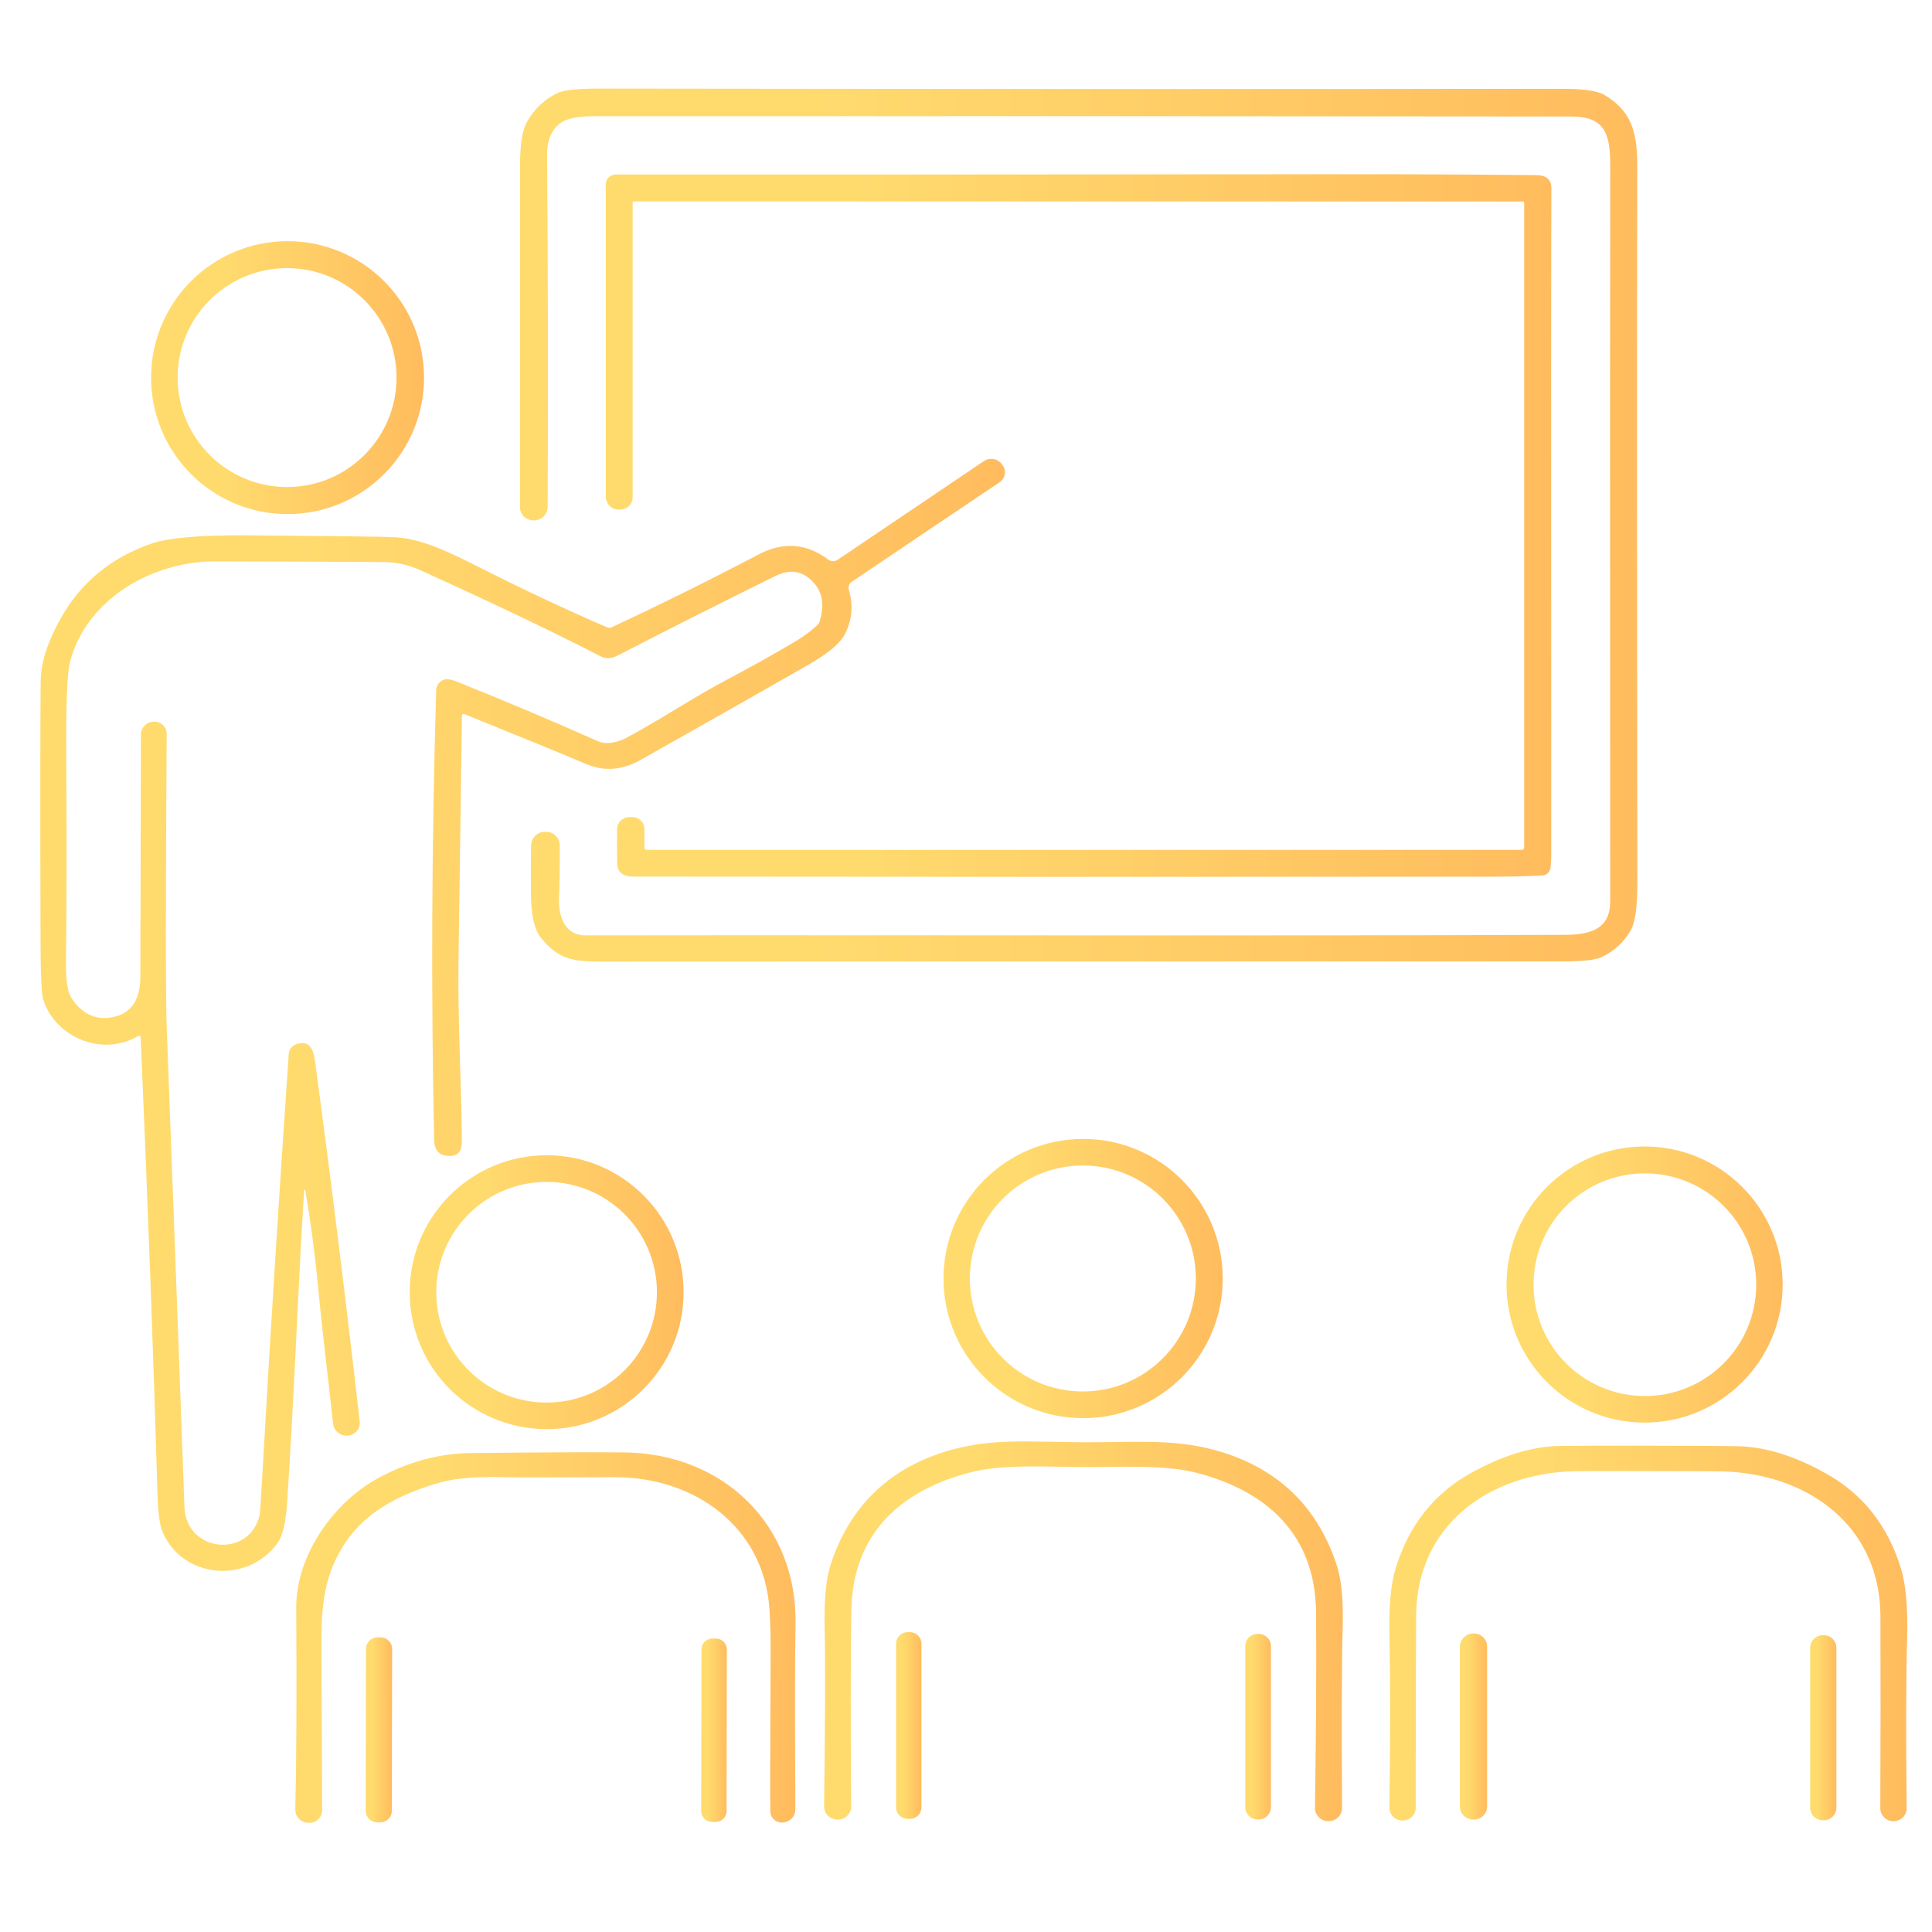
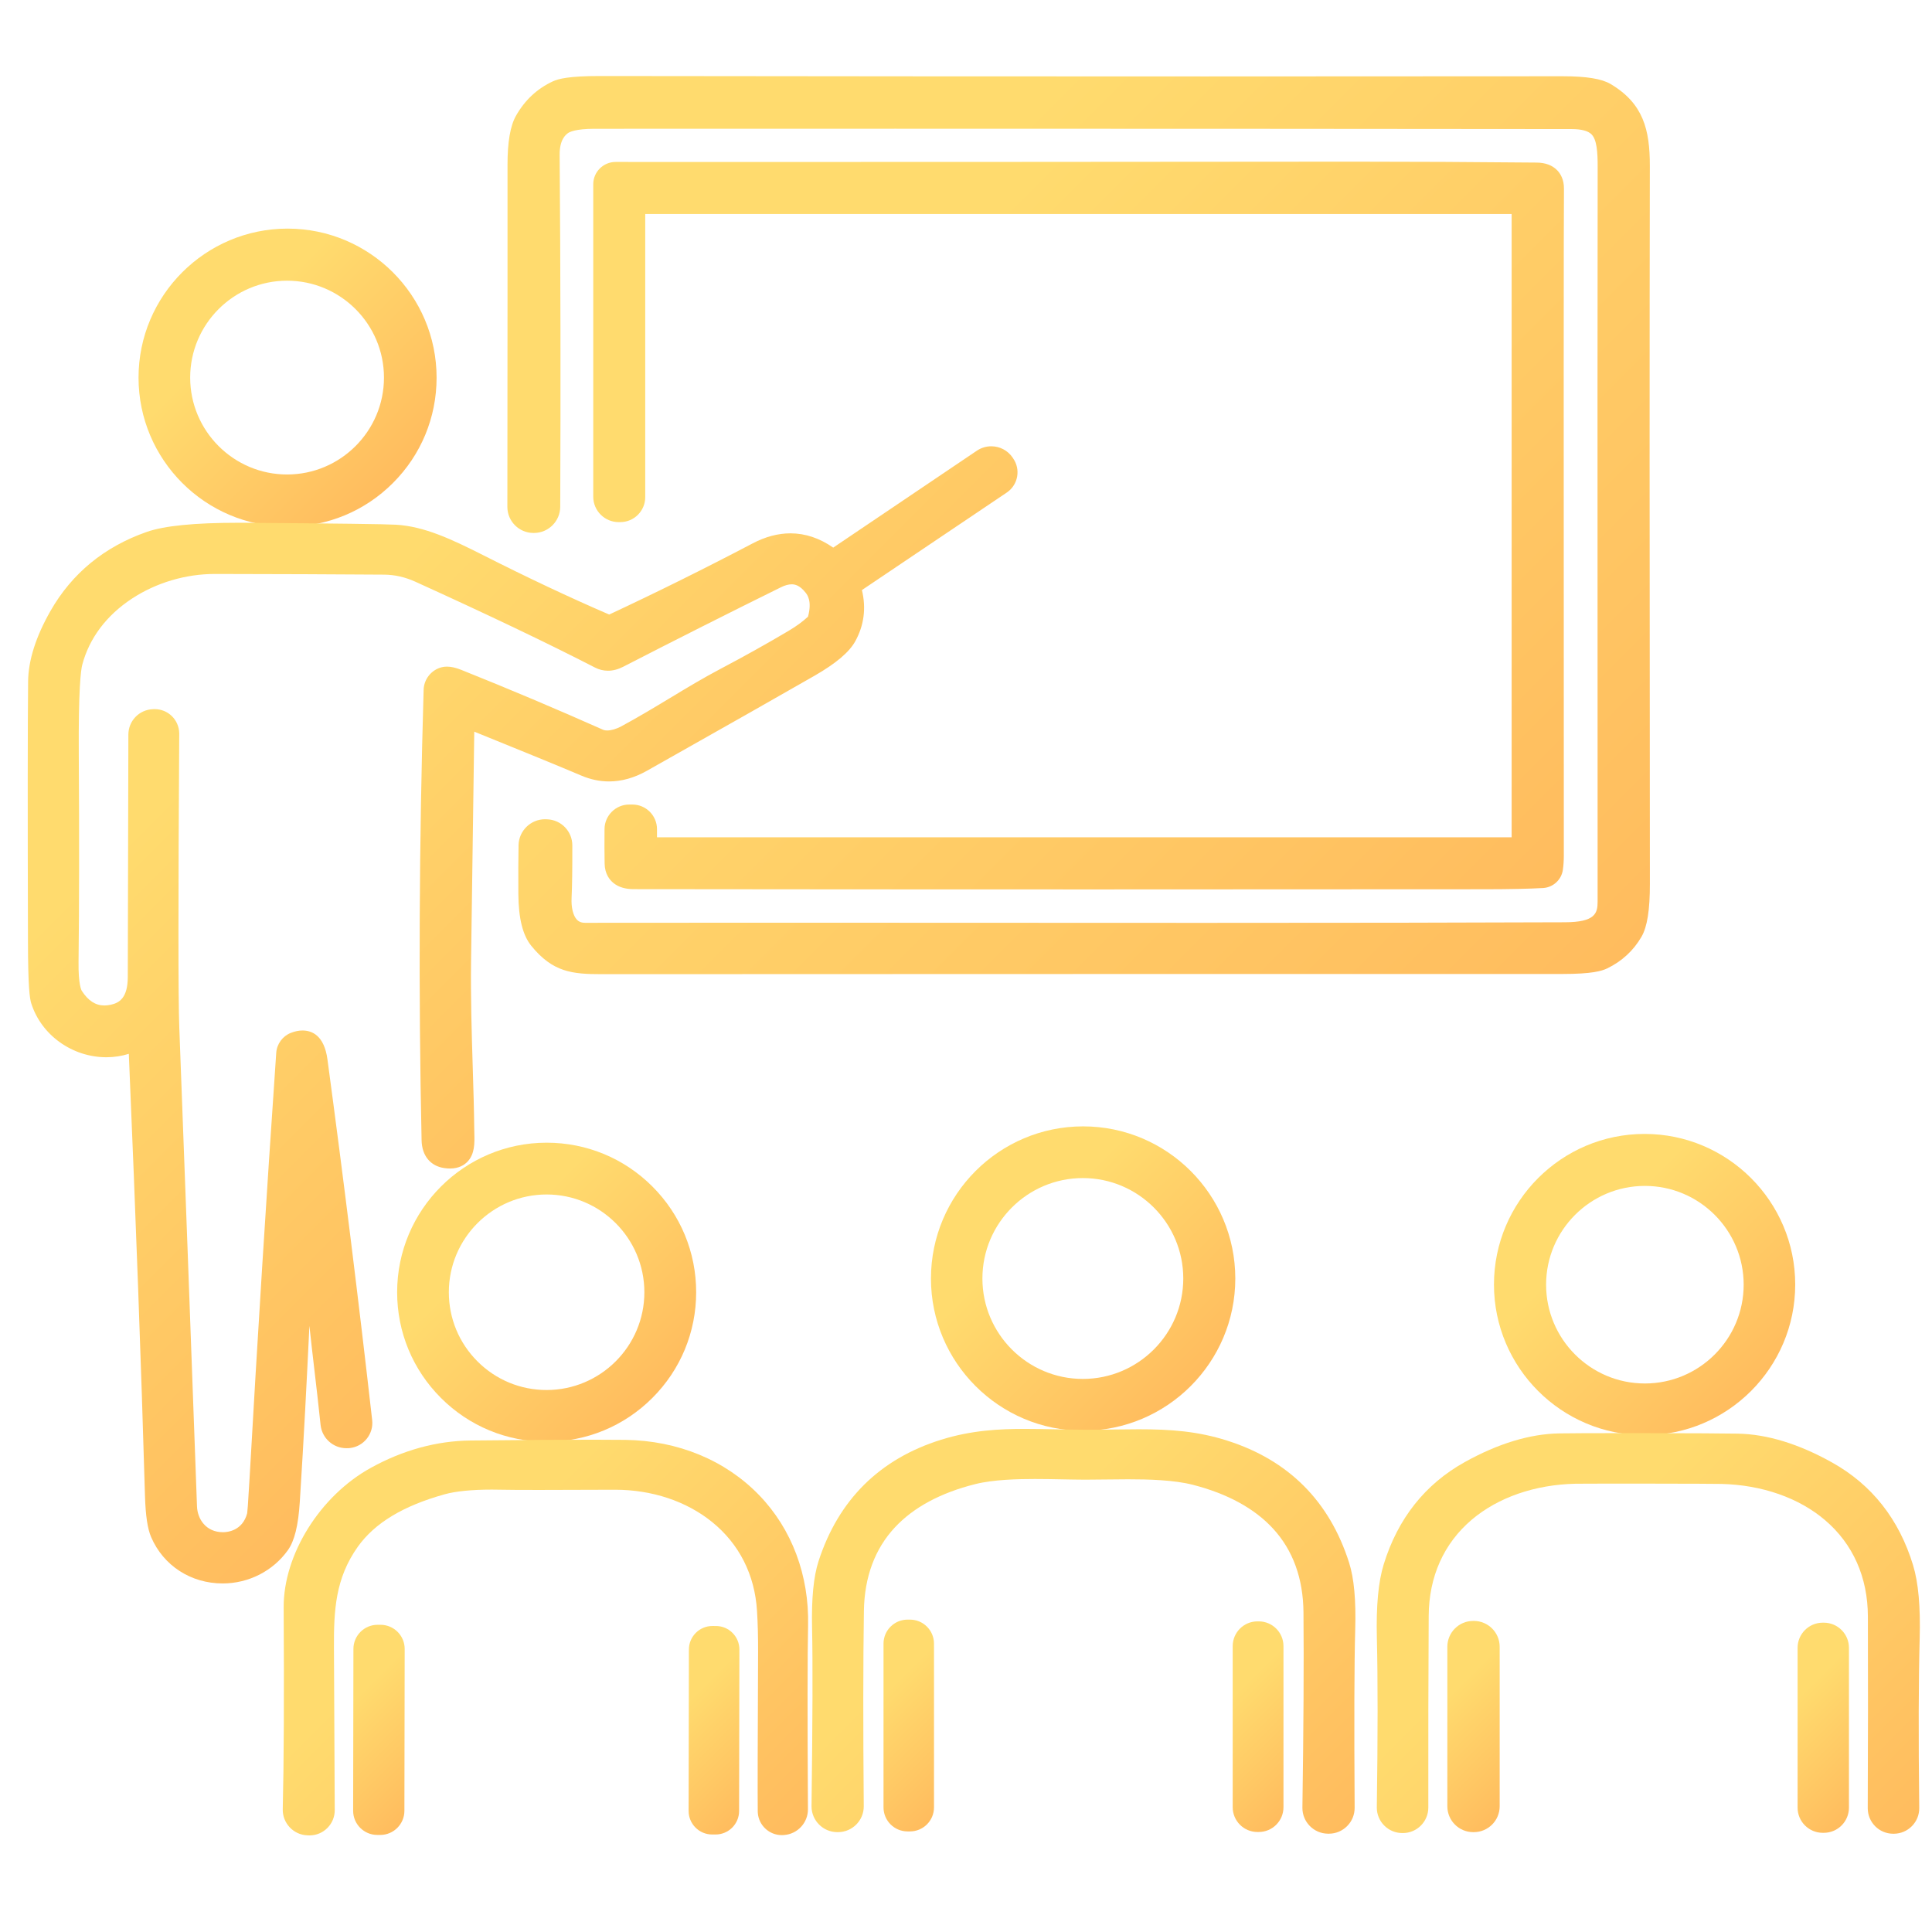
<svg xmlns="http://www.w3.org/2000/svg" xmlns:xlink="http://www.w3.org/1999/xlink" id="svg17" version="1.1" viewBox="0 0 2000 2000">
  <defs>
    <style>
      .st0 {
-         fill: url(#orange_linear);
+         fill: url(#orange-crayola9);
      }

      .st1 {
-         fill: url(#orange_linear10);
+         fill: url(#orange-crayola6);
      }

      .st2 {
-         fill: url(#orange_linear11);
+         fill: url(#orange-crayola5);
      }

      .st3 {
-         fill: url(#orange_linear12);
+         fill: url(#orange-crayola3);
      }

      .st4 {
-         fill: url(#orange_linear13);
+         fill: url(#orange-crayola4);
      }

      .st5 {
-         fill: url(#orange_linear14);
+         fill: url(#orange-crayola7);
      }

      .st6 {
-         fill: url(#orange_linear15);
+         fill: url(#orange-crayola8);
      }

      .st7 {
-         fill: url(#orange_linear4);
+         fill: url(#orange-crayola1);
      }

      .st8 {
-         fill: url(#orange_linear5);
+         fill: url(#orange-crayola2);
      }

      .st9 {
-         fill: url(#orange_linear8);
+         fill: url(#orange-crayola);
      }

      .st10 {
-         fill: url(#orange_linear7);
+         fill: url(#orange-crayola16);
      }

      .st11 {
-         fill: url(#orange_linear9);
+         fill: url(#orange-crayola11);
      }

      .st12 {
-         fill: url(#orange_linear6);
+         fill: url(#orange-crayola10);
      }

      .st13 {
-         fill: url(#orange_linear3);
+         fill: url(#orange-crayola13);
      }

      .st14 {
-         fill: url(#orange_linear2);
+         fill: url(#orange-crayola12);
      }

      .st15 {
-         fill: url(#orange_linear1);
+         fill: url(#orange-crayola15);
+       }
+ 
+       .st16 {
+         fill: url(#orange-crayola14);
      }
    </style>
-     <linearGradient id="orange_linear" data-name="orange linear" x1="538.228" y1="543.574" x2="1694.958" y2="543.574" gradientUnits="userSpaceOnUse">
-       <stop offset=".259" stop-color="#ffdb6e" />
+     <linearGradient id="orange-crayola" x1="613.303" y1="1964.016" x2="1625.124" y2="952.195" gradientTransform="translate(0 2000) scale(1 -1)" gradientUnits="userSpaceOnUse">
+       <stop offset=".26" stop-color="#ffdb6e" />
      <stop offset="1" stop-color="#ffbc5e" />
    </linearGradient>
-     <linearGradient id="orange_linear1" data-name="orange linear" x1="627.13" y1="544.038" x2="1606.008" y2="544.038" xlink:href="#orange_linear" />
-     <linearGradient id="orange_linear2" data-name="orange linear" x1="156.41" y1="390.927" x2="438.957" y2="390.927" xlink:href="#orange_linear" />
-     <linearGradient id="orange_linear3" data-name="orange linear" x1="41.707" y1="1050.581" x2="1040.341" y2="1050.581" xlink:href="#orange_linear" />
-     <linearGradient id="orange_linear4" data-name="orange linear" x1="976.723" y1="1323.545" x2="1265.778" y2="1323.545" xlink:href="#orange_linear" />
-     <linearGradient id="orange_linear5" data-name="orange linear" x1="1559.552" y1="1329.76" x2="1845.397" y2="1329.76" xlink:href="#orange_linear" />
-     <linearGradient id="orange_linear6" data-name="orange linear" x1="424.119" y1="1337.684" x2="707.664" y2="1337.684" xlink:href="#orange_linear" />
-     <linearGradient id="orange_linear7" data-name="orange linear" x1="853.093" y1="1688.705" x2="1390.106" y2="1688.705" xlink:href="#orange_linear" />
-     <linearGradient id="orange_linear8" data-name="orange linear" x1="1438.174" y1="1690.922" x2="1974.434" y2="1690.922" xlink:href="#orange_linear" />
-     <linearGradient id="orange_linear9" data-name="orange linear" x1="305.696" y1="1695.185" x2="823.579" y2="1695.185" xlink:href="#orange_linear" />
-     <linearGradient id="orange_linear10" data-name="orange linear" x1="927.613" y1="1786.249" x2="953.873" y2="1786.249" xlink:href="#orange_linear" />
-     <linearGradient id="orange_linear11" data-name="orange linear" x1="1289.085" y1="1787.452" x2="1315.646" y2="1787.452" xlink:href="#orange_linear" />
-     <linearGradient id="orange_linear12" data-name="orange linear" x1="1511.29" y1="1787.302" x2="1539.454" y2="1787.302" xlink:href="#orange_linear" />
-     <linearGradient id="orange_linear13" data-name="orange linear" x1="1873.865" y1="1788.554" x2="1901.027" y2="1788.554" xlink:href="#orange_linear" />
-     <linearGradient id="orange_linear14" data-name="orange linear" x1="378.572" y1="1790.75" x2="405.926" y2="1790.75" gradientTransform="translate(2182.312 1395.376) rotate(89.9)" xlink:href="#orange_linear" />
-     <linearGradient id="orange_linear15" data-name="orange linear" x1="725.856" y1="1791.142" x2="752.407" y2="1791.142" gradientTransform="translate(2528.981 1048.885) rotate(89.9)" xlink:href="#orange_linear" />
+     <linearGradient id="orange-crayola1" data-name="orange-crayola" x1="686.793" y1="1891.468" x2="1551.385" y2="1026.875" xlink:href="#orange-crayola" />
+     <linearGradient id="orange-crayola2" data-name="orange-crayola" x1="188.649" y1="1718.108" x2="406.77" y2="1499.987" xlink:href="#orange-crayola" />
+     <linearGradient id="orange-crayola3" data-name="orange-crayola" x1="120.849" y1="1445.372" x2="735.268" y2="830.953" xlink:href="#orange-crayola" />
+     <linearGradient id="orange-crayola4" data-name="orange-crayola" x1="1009.914" y1="787.792" x2="1232.587" y2="565.119" xlink:href="#orange-crayola" />
+     <linearGradient id="orange-crayola5" data-name="orange-crayola" x1="1592.273" y1="780.441" x2="1812.676" y2="560.038" xlink:href="#orange-crayola" />
+     <linearGradient id="orange-crayola6" data-name="orange-crayola" x1="456.502" y1="771.705" x2="675.332" y2="552.875" xlink:href="#orange-crayola" />
+     <linearGradient id="orange-crayola7" data-name="orange-crayola" x1="908.434" y1="476.89" x2="1335.117" y2="50.207" xlink:href="#orange-crayola" />
+     <linearGradient id="orange-crayola8" data-name="orange-crayola" x1="1493.915" y1="473.794" x2="1918.654" y2="49.055" xlink:href="#orange-crayola" />
+     <linearGradient id="orange-crayola9" data-name="orange-crayola" x1="358.672" y1="464.526" x2="771.818" y2="51.38" xlink:href="#orange-crayola" />
+     <linearGradient id="orange-crayola10" data-name="orange-crayola" x1="880.163" y1="274.331" x2="1001.324" y2="153.171" xlink:href="#orange-crayola" />
+     <linearGradient id="orange-crayola11" data-name="orange-crayola" x1="1242.231" y1="272.682" x2="1362.5" y2="152.413" xlink:href="#orange-crayola" />
+     <linearGradient id="orange-crayola12" data-name="orange-crayola" x1="1465.01" y1="273.061" x2="1585.736" y2="152.336" xlink:href="#orange-crayola" />
+     <linearGradient id="orange-crayola13" data-name="orange-crayola" x1="1827.404" y1="271.487" x2="1947.487" y2="151.404" xlink:href="#orange-crayola" />
+     <linearGradient id="orange-crayola14" data-name="orange-crayola" x1="331.998" y1="269.501" x2="452.5" y2="148.999" gradientTransform="translate(-.00001 2000) scale(1 -1)" xlink:href="#orange-crayola" />
+     <linearGradient id="orange-crayola15" data-name="orange-crayola" x1="679.32" y1="268.679" x2="798.952" y2="149.047" gradientTransform="translate(-.00002 2000) scale(1 -1)" xlink:href="#orange-crayola" />
+     <linearGradient id="orange-crayola16" data-name="orange-crayola" x1="2164.45" y1="828.637" x2="2213.4" y2="779.687" xlink:href="#orange-crayola" />
  </defs>
  <g id="g17">
-     <path id="path2" class="st0" d="M549.804,875.128c.16-7.914,6.706-14.2,14.62-14.04.088.002.176.004.264.008l1.153.05c7.589.269,13.608,6.466,13.631,14.032.067,23.787-.184,41.661-.752,53.622-1.002,20.096,6.415,39.54,27.061,39.49,358.014-.451,694.128.702,1014.306-.551,26.109-.1,46.756-5.913,46.756-34.328-.167-446.014-.15-699.29.05-759.828.15-32.273-3.408-52.92-39.941-52.97-300.884-.334-638.051-.434-1011.5-.301-17.206,0-28.983,2.372-35.33,7.116-9.288,6.949-13.882,17.907-13.781,32.875.935,120.407,1.136,241.85.601,364.328-.027,7.746-6.286,14.027-14.032,14.082h-.652c-7.694.055-13.976-6.137-14.032-13.831-0-.05-0-.101-0-.151.167-180.31.217-298.278.15-353.905-.033-21.315,2.339-36.199,7.116-44.651,7.818-13.798,18.592-23.854,32.323-30.169,6.348-2.907,20.981-4.343,43.9-4.31,360.186.468,691.99.551,995.413.251,22.017-.033,36.55,2.055,43.599,6.264,28.264,16.788,34.228,38.538,34.178,73.617-.334,161.567-.317,409.247.05,743.039.033,24.222-2.289,40.358-6.966,48.41-7.083,12.161-17.089,21.349-30.018,27.563-6.181,2.94-19.611,4.41-40.292,4.41-399.976,0-731.597.067-994.862.201-30.62,0-45.002-2.656-62.793-24.606-6.782-8.386-10.257-23.47-10.424-45.253-.134-20.179-.067-37.001.2-50.465l0-0Z" />
-     <path id="path3" class="st15" d="M655.846,208.562c-.498 0-.902.426-.902.952v305.144c0,7.085-5.744,12.829-12.829,12.829h-1.704c-7.334,0-13.28-5.946-13.28-13.28V190.722c0-5.563,4.532-10.073,10.123-10.073h0c177.337.1,429.543,0,756.62-.301,62.141-.033,127.707.284,196.697.952,10.424.1,15.569,4.811,15.435,14.132-.301,19.678-.351,249.801-.15,690.37-0,4.544-.284,8.803-.852,12.779-.587,4.222-4.064,7.449-8.319,7.718-14.166.802-33.76,1.22-58.784,1.253-318.424.267-612.409.234-881.955-.1-11.192,0-16.872-4.56-17.039-13.681-.201-10.624-.234-22.434-.1-35.431.055-6.908,5.648-12.478,12.528-12.478h3.358c6.864,0,12.428,5.587,12.428,12.478h0v19.093c0,1.301,1.054,2.355,2.355,2.355h905.809c1.412,0,2.556-1.144,2.556-2.556h0V209.965c0-.775-.606-1.403-1.353-1.403h-920.643Z" />
-     <path id="path4" class="st14" d="M297.679,249.658c-78.02.002-141.267,63.249-141.268,141.268.002,78.02,63.249,141.267,141.268,141.268,78.022.004,141.274-63.242,141.278-141.264v-.004c-.002-78.022-63.252-141.27-141.274-141.268h-.004ZM297.18,277.573c62.576.002,113.303,50.729,113.305,113.304-.002,62.576-50.729,113.303-113.305,113.304-62.576-.002-113.303-50.729-113.304-113.304.002-62.576,50.729-113.303,113.304-113.304Z" />
-     <path id="path5" class="st13" d="M315.923,1232.089c-.028-.304-.297-.529-.601-.501s-.529.297-.501.601c-7.417,121.977-9.121,191.034-17.44,321.631-1.37,21.582-4.694,36.049-9.973,43.399-30.369,42.497-97.973,37.736-119.021-11.175-3.007-7.049-4.778-19.762-5.312-38.137-3.976-137.813-9.789-295.823-17.44-474.028-.023-.941-.805-1.685-1.745-1.661-.305.007-.602.097-.861.258-36.934,21.95-85.845,1.503-98.273-37.686-1.804-5.68-2.74-25.775-2.806-60.287-.367-135.308-.317-224.945.15-268.911.2-19.711,7.333-41.912,21.399-66.601,20.714-36.349,51.601-61.707,92.661-76.073,17.674-6.181,50.532-9.087,98.574-8.72,92.21.668,143.677,1.32,154.401,1.954,26.961,1.604,53.772,14.283,85.294,30.219,47.408,24.021,92.109,45.036,134.105,63.043,1.463.639,3.124.621,4.56-.05,50.582-23.554,101.297-48.677,152.146-75.371,25.525-13.397,49.596-11.643,72.214,5.262,2.813,2.126,6.677,2.227,9.622.251l151.444-102.182c6.301-4.22,14.817-2.551,19.022,3.726.007.011.014.021.021.032l.451.702c3.962,5.469,2.74,13.114-2.729,17.076-.124.09-.251.178-.378.263l-153.198,103.135c-2.684,1.793-3.9,5.117-3.007,8.219,4.911,16.838,3.324,32.557-4.761,47.157-4.978,8.987-17.306,19.144-36.984,30.469-32.708,18.809-90.623,51.651-173.745,98.524-19.077,10.758-37.853,12.194-56.328,4.31-24.89-10.557-66.969-27.797-126.237-51.718-.928-.362-1.972.075-2.333.975-.08.2-.122.413-.123.629-1.871,129.695-3.057,214.471-3.558,254.328-.752,62.642,2.756,121.677,3.308,173.845.15,14.784,2.706,30.119-16.237,27.312-7.985-1.169-12.077-6.548-12.278-16.137-3.274-152.28-2.573-307.499,2.105-465.659.141-5.311,3.763-9.875,8.87-11.175,2.84-.702,6.999.05,12.478,2.255,49.112,19.645,97.873,40.242,146.283,61.791,8.57,3.809,20.497,1.153,29.918-3.909,37.185-20.046,68.355-41.394,103.335-59.836,24.422-12.863,47.876-25.959,70.36-39.289,9.054-5.345,16.772-11.025,23.153-17.039,1.31-1.212,2.263-2.754,2.756-4.46,4.443-15.469,2.94-27.93-4.51-37.385-11.259-14.232-25.107-17.289-41.544-9.171-54.29,26.794-108.781,54.257-163.472,82.387-6.281,3.241-12.044,3.508-17.289.802-48.377-24.923-110.568-54.641-186.574-89.153-12.228-5.546-24.756-8.369-37.585-8.469-51.216-.367-109.633-.601-175.248-.702-64.998-.05-132.752,39.089-149.841,103.535-3.04,11.426-4.393,43.75-4.059,96.971.535,84.793.451,156.055-.251,213.786-.234,18.91,1.587,31.355,5.462,37.335,10.123,15.686,24.355,24.155,43.549,20.046,18.609-4.009,27.93-17.874,27.964-41.595.067-57.865.267-141.438.601-250.72.023-7.244,5.766-13.164,12.979-13.38l.802-.05c6.888-.222,12.651,5.205,12.873,12.121.005.153.007.305.006.458-1.103,172.993-1.086,274.341.05,304.041,5.646,149.373,11.76,314.766,18.342,496.178,1.704,47.107,66.301,53.672,77.626,9.522.501-2.005,1.386-14.199,2.656-36.583,8.319-147.235,17.557-294.603,27.713-442.105.301-4.193,2.971-7.837,6.866-9.371,14.132-5.513,18.542,4.109,20.296,17.089,16.805,124.784,32.223,249.15,46.255,373.098.806,7.234-4.405,13.752-11.639,14.559-.079.009-.159.017-.238.024h-.551c-7.578.698-14.316-4.835-15.134-12.428-5.262-50.415-9.822-81.836-14.934-136.059-3.675-38.955-8.319-74.135-13.932-105.54l0-.001Z" />
-     <path id="path6" class="st7" d="M1121.251,1179.017c-79.82 0-144.527,64.708-144.528,144.528 0,79.82,64.708,144.527,144.528,144.528,79.82-0,144.527-64.708,144.528-144.528-0-79.82-64.708-144.527-144.528-144.528ZM1120.957,1206.531c64.598 0,116.965,52.367,116.965,116.965-0,64.598-52.367,116.965-116.965,116.965-64.598-0-116.965-52.367-116.965-116.965 0-64.598,52.367-116.965,116.965-116.965Z" />
-     <path id="path7" class="st8" d="M1702.474,1186.838c-78.933.001-142.921,63.989-142.923,142.923.001,78.933,63.989,142.921,142.923,142.923,78.933-.001,142.921-63.989,142.923-142.923-.001-78.933-63.989-142.921-142.923-142.923ZM1702.778,1214.645c63.657,0,115.262,51.605,115.262,115.262h0c0,63.657-51.605,115.262-115.262,115.262h0c-63.657,0-115.262-51.605-115.262-115.262h0c0-63.657,51.605-115.262,115.262-115.262h0Z" />
-     <path id="path8" class="st12" d="M565.886,1195.911c-78.295.003-141.765,63.473-141.768,141.768-.003,78.299,63.469,141.775,141.767,141.777h0c78.299.003,141.775-63.469,141.777-141.767v-.01c-.003-78.299-63.478-141.77-141.777-141.768h-0ZM565.836,1223.523c63.076-.003,114.212,51.128,114.215,114.205v0c.003,63.076-51.128,114.212-114.205,114.215h-.01c-63.076-.003-114.208-51.138-114.205-114.214v-0c.003-63.073,51.132-114.202,114.205-114.205h0Z" />
-     <path id="path10" class="st10" d="M1122.406,1493.033c57.13.201,97.472-4.21,144.178,10.724,59.134,18.843,98.725,58.383,117.617,117.918,4.644,14.566,6.548,36.216,5.713,64.948-.969,33.977-1.169,95.601-.601,184.87.028,7.556-6.074,13.704-13.63,13.732-.067 0-.134,0-.201-.001h-.702c-7.555-.083-13.614-6.252-13.532-13.78 0-.017 0-.035.001-.052,1.203-82.22,1.57-149.724,1.103-202.51-.752-80.533-51.166-125.586-124.132-144.378-33.025-8.519-81.686-5.663-115.914-5.763-34.178-.1-82.838-3.308-115.964,5.011-73.066,18.342-123.731,63.093-125.034,143.627-.802,52.787-.852,120.29-.15,202.51.055,7.528-6.025,13.675-13.581,13.731-.017 0-.033 0-.05 0h-.702c-7.556.028-13.704-6.074-13.732-13.63-0-.067,0-.134.001-.201,1.136-89.27,1.32-150.893.551-184.87-.635-28.732,1.403-50.365,6.114-64.898,19.294-59.435,59.134-98.725,118.369-117.217,46.806-14.583,87.148-9.973,144.278-9.772l0.0 0Z" />
-     <path id="path11" class="st9" d="M1706.534,1522.85c-45.103-.067-70.343-.033-75.722.1-89.103,1.904-164.273,55.627-164.825,149.64-.367,63.01-.501,129.21-.401,198.602,0,7.39-5.968,13.38-13.33,13.381-.017,0-.033-0-.05-0h-.551c-7.417-.027-13.409-6.04-13.382-13.43 0-.05.001-.101.001-.151,1.069-74.402,1.086-132.936.05-175.599-.768-31.572,1.403-55.626,6.515-72.164,13.664-44.334,39.623-77.125,77.877-98.374,32.774-18.208,63.344-27.546,91.708-28.014,15.201-.234,45.904-.317,92.109-.251,46.239.067,76.958.234,92.16.501,28.365.535,58.901,9.956,91.608,28.264,38.22,21.348,64.096,54.207,77.626,98.574,5.078,16.571,7.183,40.642,6.314,72.214-1.169,42.664-1.32,101.197-.451,175.599.083,7.389-5.862,13.447-13.279,13.53-.05.001-.101.001-.151.001h-.551c-7.362 0-13.33-5.99-13.33-13.38 0-.017 0-.034 0-.05.301-69.391.351-135.591.15-198.602-.301-94.014-75.321-147.936-164.424-150.091-5.379-.134-30.603-.234-75.672-.301l-0-0Z" />
-     <path id="path12" class="st11" d="M319.982,1886.978l-1.353-.05c-7.332-.245-13.099-6.37-12.929-13.731,1.169-46.673,1.487-116.448.952-209.326-.251-52.219,37.235-107.444,83.44-132.952,31.639-17.473,64.062-26.377,97.271-26.711,78.712-.802,131.967-1.019,159.763-.652,101.731,1.353,178.756,75.171,176.401,178.907-.668,30.403-.718,93.914-.15,190.533.044,7.163-5.483,13.129-12.629,13.631l-.652.05c-6.545.443-12.209-4.48-12.652-10.997-.017-.243-.025-.486-.027-.73-.2-17.139-.084-72.064.351-164.775.067-15.836-.317-30.369-1.153-43.599-5.462-86.697-78.479-137.763-160.766-137.412-64.914.301-103.586.301-116.014,0-27.262-.635-48.293,1.103-63.093,5.212-37.936,10.574-74.419,27.713-96.87,59.185-25.057,35.23-27.412,69.558-27.162,112.857.267,54.223.535,110.017.802,167.381.06,7.223-5.748,13.128-12.971,13.187-.187.002-.373-.001-.56-.007h-0Z" />
-     <rect id="rect12" class="st1" x="927.613" y="1689.629" width="26.26" height="193.239" rx="11.877" ry="11.877" />
-     <rect id="rect13" class="st2" x="1289.085" y="1691.434" width="26.56" height="192.037" rx="12.629" ry="12.629" />
-     <rect id="rect14" class="st3" x="1511.29" y="1690.983" width="28.164" height="192.638" rx="13.731" ry="13.731" />
-     <rect id="rect15" class="st4" x="1873.865" y="1692.787" width="27.162" height="191.535" rx="13.03" ry="13.03" />
-     <rect id="rect16" class="st5" x="296.482" y="1777.219" width="191.535" height="27.062" rx="11.977" ry="11.977" transform="translate(-1399.183 2179.873) rotate(-89.9)" />
-     <rect id="rect17" class="st6" x="644.216" y="1778.012" width="189.832" height="26.26" rx="11.326" ry="11.326" transform="translate(-1053.297 2527.146) rotate(-89.9)" />
+     <g>
+       <g id="path2">
+         <path class="st9" d="M622.82,1008.451c-30.518,0-50.652-1.98-72.892-29.42-8.776-10.852-13.132-28.295-13.324-53.339-.134-20.205-.066-37.299.202-50.822.299-14.772,12.555-26.785,27.321-26.785.187,0,.372.002.559.005l.5.015,1.214.052c14.532.516,26.026,12.369,26.071,26.981.067,23.897-.19,42.158-.766,54.278-.501,10.041,1.575,18.513,5.551,22.692,1.299,1.365,3.588,3.181,8.446,3.181,59.404-.075,122.68-.111,193.505-.111,77.278,0,153.548.042,228.869.084,73.464.041,146.025.082,217.737.082,151.689,0,267.104-.187,374.223-.606,31.317-.12,33.807-9.317,33.807-21.328-.166-444.038-.149-699.697.051-759.871.078-16.78-.976-29.058-6.373-34.488-3.574-3.595-10.5-5.425-20.586-5.439-213.803-.238-449.327-.358-700.027-.358-100.853,0-204.665.019-311.45.057-19.943,0-26.131,3.467-27.553,4.529-2.141,1.602-8.67,6.487-8.564,22.375.932,119.854,1.134,242.484.602,364.472-.052,14.791-12.138,26.92-26.94,27.025l-.845 0c-14.743.001-26.824-11.993-26.93-26.737l-0-.257c.166-179.314.217-298.375.15-353.877-.037-23.818,2.841-40.522,8.799-51.063,9.16-16.168,22.014-28.136,38.21-35.583,5.601-2.565,16.164-5.5,48.557-5.5l.793 0c218.206.284,428.866.427,626.126.427,126.839,0,251.075-.06,369.255-.177l.528-0c24.683,0,40.49,2.575,49.749,8.103,33.803,20.079,40.565,47.334,40.513,84.798-.333,161.097-.316,411.078.05,743.007.037,27.181-2.735,44.645-8.726,54.955-8.389,14.404-20.373,25.418-35.627,32.749-5.598,2.663-15.828,5.693-45.923,5.693-398.607,0-733.326.067-994.855.2h-.007Z" />
+       </g>
+       <g id="path3">
+         <path class="st7" d="M1127.671,920.729c-164.026,0-322.743-.094-471.742-.278-8.588,0-15.584-2.114-20.777-6.284-4.109-3.299-9.048-9.475-9.244-20.16-.202-10.687-.236-22.734-.102-35.802.111-13.961,11.562-25.344,25.527-25.344h3.359c14.021,0,25.428,11.429,25.428,25.478v8.449h884.721V221.562h-896.898v293.096c0,14.242-11.587,25.829-25.829,25.829h-1.704c-14.491,0-26.28-11.789-26.28-26.28V190.722c0-12.723,10.373-23.073,23.123-23.073,44.382.025,93.462.038,147.214.038,160.031,0,365.061-.114,609.394-.338l8.989-.002c59.226,0,122.426.321,187.846.955,9.062.087,16.219,2.756,21.271,7.931,3.289,3.369,7.179,9.466,7.037,19.387-.299,19.505-.349,251.71-.149,690.177,0,5.139-.33,10.056-.981,14.622-1.428,10.251-9.997,18.199-20.369,18.855-14.429.817-34.447,1.246-59.587,1.279-140.928.118-278.952.178-410.247.178Z" />
+       </g>
+       <g id="path4">
+         <path class="st8" d="M297.678,545.195c-85.062-.001-154.266-69.206-154.268-154.268.002-85.063,69.207-154.268,154.268-154.269,85.07-.001,154.277,69.203,154.279,154.268-.002,41.213-16.051,79.953-45.19,109.089-29.136,29.133-67.879,45.178-109.081,45.18h-.008ZM297.18,290.573c-55.307.001-100.304,44.999-100.305,100.305.001,55.306,44.999,100.302,100.305,100.304,55.306-.001,100.303-44.998,100.304-100.305-.001-55.302-45.002-100.297-100.305-100.304h0Z" />
+       </g>
+       <g id="path5">
+         <path class="st3" d="M230.504,1639.17c-32.945,0-61.32-18.386-74.058-47.987-3.752-8.797-5.769-22.415-6.365-42.897-3.832-132.823-9.457-286.61-16.728-457.359-7.461,2.332-15.285,3.535-23.204,3.536-35.389.003-67.375-22.919-77.784-55.741-1.636-5.15-3.323-16.811-3.415-64.192-.366-134.708-.315-225.24.151-269.074.222-21.852,7.995-46.38,23.102-72.898,22.217-38.986,55.748-66.543,99.663-81.908,18.243-6.38,49.294-9.48,94.931-9.48,2.631,0,5.308.01,8.037.031,93.296.676,144.021,1.323,155.07,1.977,29.288,1.742,57.089,14.758,90.391,31.594,45.811,23.212,89.637,43.857,130.34,61.398,49.194-22.968,99.155-47.748,148.563-73.685,13.116-6.884,26.252-10.375,39.045-10.375,15.34,0,30.225,4.969,44.29,14.78l148.716-100.342c4.462-2.988,9.607-4.554,14.918-4.554,8.898,0,17.163,4.39,22.126,11.749l.183.263.115.191.196.305c7.863,11.241,5.276,26.809-5.874,34.886-.264.19-.519.368-.776.541l-149.887,100.905c4.534,18.725,2.21,36.582-6.936,53.099-6.205,11.201-19.901,22.793-41.873,35.438-32.586,18.74-91.074,51.906-173.844,98.581-12.928,7.291-26.087,10.988-39.11,10.988-9.647,0-19.306-2.034-28.706-6.045-22.503-9.545-59.75-24.834-110.828-45.49-1.728,119.999-2.845,200.004-3.321,237.911-.458,38.192.669,74.714,1.759,110.033.687,22.245,1.335,43.256,1.549,63.511.015,1.444.054,2.888.092,4.318.269,10.084.574,21.514-7.246,29.545-3.074,3.157-8.676,6.922-17.904,6.922-1.908,0-3.955-.16-6.083-.476-14.294-2.094-23.038-12.833-23.371-28.724-3.263-151.785-2.554-308.678,2.108-466.316.292-11.032,7.964-20.666,18.657-23.389,1.791-.443,3.61-.656,5.495-.656,4.356,0,9.278,1.128,15.044,3.449,49.01,19.604,98.381,40.459,146.716,61.974,1,.444,2.398.681,4.036.681,4.189,0,9.588-1.557,14.443-4.165,17.798-9.594,34.459-19.652,50.573-29.378,17.772-10.728,34.559-20.861,52.852-30.505,24.121-12.705,47.602-25.816,69.793-38.973,7.925-4.678,14.74-9.644,20.288-14.776,4.401-16.158-.756-22.703-2.47-24.879-6.125-7.742-11.179-8.64-14.447-8.64-3.249,0-6.993,1.036-11.13,3.08-53.961,26.632-108.896,54.318-163.282,82.291-5.252,2.71-10.558,4.088-15.753,4.088-4.683 0-9.206-1.108-13.443-3.293-47.955-24.707-110.533-54.607-185.989-88.869-10.5-4.762-21.372-7.221-32.312-7.307-50.962-.366-109.9-.602-175.167-.701h-.105c-30.211,0-60.64,9.05-85.681,25.483-26.403,17.327-44.2,40.974-51.469,68.384-1.539,5.783-4.052,25.612-3.625,93.557.533,84.481.448,156.49-.251,214.026-.293,23.75,2.997,29.526,3.373,30.106,6.583,10.2,14.201,15.147,23.305,15.147,2.084,0,4.309-.25,6.613-.743,8.72-1.879,17.654-6.784,17.686-28.901.067-57.787.269-142.149.602-250.741.045-14.256,11.157-25.772,25.344-26.326l.821-.051.198-.006c.275-.009.552-.014.825-.014,13.832,0,25.015,10.854,25.459,24.711.01.341.014.646.012.953-1.095,172-1.082,274.1.041,303.466,5.618,148.619,11.79,315.564,18.343,496.203.466,12.87,9.085,26.719,26.91,26.719,4.663,0,20.171-1.421,25.036-19.583.23-1.603.872-8.114,2.367-34.462,8.285-146.629,17.612-295.429,27.723-442.261.656-9.165,6.571-17.228,15.071-20.575,4.309-1.681,8.236-2.49,12.046-2.49,9.968,0,22.553,5.193,25.896,29.934,16.737,124.275,32.311,249.896,46.29,373.377.777,6.974-1.201,13.809-5.568,19.271-4.367,5.463-10.6,8.897-17.55,9.671-.185.021-.366.039-.545.055l-.564.05h-.619c-.596.039-1.195.06-1.789.06-13.78,0-25.289-10.358-26.771-24.094-2.196-21.041-4.287-38.92-6.31-56.21-1.781-15.227-3.502-29.938-5.255-46.34-.122,2.483-.243,4.961-.364,7.433-2.516,51.438-5.118,104.628-9.58,174.681-1.562,24.627-5.499,40.565-12.388,50.156-15.369,21.507-40.592,34.363-67.452,34.367h-.01Z" />
+       </g>
+       <g id="path6">
+         <path class="st4" d="M1121.25,1481.073c-86.86-.001-157.527-70.668-157.527-157.528 0-86.861,70.667-157.527,157.527-157.527s157.527,70.666,157.528,157.527c-.001,86.86-70.668,157.527-157.528,157.528h0ZM1120.957,1219.531c-57.326,0-103.965,46.639-103.965,103.965s46.639,103.965,103.965,103.965,103.965-46.639,103.965-103.965-46.639-103.965-103.965-103.965Z" />
+       </g>
+       <g id="path7">
+         <path class="st2" d="M1702.475,1485.684c-85.976-.002-155.922-69.949-155.923-155.923.001-85.976,69.947-155.922,155.923-155.923,85.975.001,155.921,69.947,155.922,155.923-.001,85.974-69.947,155.921-155.922,155.923h0ZM1702.778,1227.646c-56.388,0-102.263,45.874-102.263,102.262s45.875,102.263,102.263,102.263,102.262-45.875,102.262-102.263-45.874-102.262-102.262-102.262Z" />
+       </g>
+       <g id="path8">
+         <path class="st1" d="M565.886,1492.456c-41.341-.002-80.208-16.103-109.439-45.336-29.232-29.233-45.33-68.101-45.328-109.442.002-85.335,69.431-154.764,154.767-154.767,41.341-.002,80.209,16.097,109.442,45.328,29.234,29.231,45.334,68.098,45.335,109.439-.001,41.353-16.102,80.219-45.335,109.45-29.232,29.229-68.098,45.327-109.437,45.327h-.006ZM565.836,1236.522c-55.802.003-101.203,45.403-101.205,101.206-.001,27.034,10.525,52.451,29.641,71.567,19.115,19.117,44.53,29.646,71.564,29.646,55.816-.003,101.217-45.407,101.214-101.214-.002-55.808-45.407-101.209-101.214-101.206l-0-13,0,13Z" />
+       </g>
+       <g id="path10">
+         <path class="st5" d="M1374.638,1898.224c-14.711-.161-26.549-12.238-26.389-26.921l.005-.351c1.192-81.649,1.562-149.599,1.098-201.955-.327-35.131-10.941-64.285-31.546-86.647-19.179-20.813-47.046-36.041-82.828-45.257-19.702-5.082-46.272-5.733-67.221-5.733-7.956,0-15.822.103-23.43.203-7.115.093-13.835.182-20.201.182l-1.858-.003c-6.978-.021-14.439-.166-22.339-.321-9.299-.182-18.914-.369-28.621-.369-17.452,0-42.847.55-61.8,5.31-35.826,8.993-63.78,24.05-83.087,44.75-20.741,22.238-31.546,51.334-32.114,86.479-.796,52.419-.847,120.449-.149,202.189.108,14.699-11.773,26.733-26.485,26.842h-.847c-14.709,0-26.677-11.924-26.732-26.581l.002-.427c1.128-88.683,1.315-150.728.554-184.399-.674-30.488,1.532-53.122,6.744-69.2,20.617-63.512,63.299-105.774,126.862-125.617,31.622-9.853,60.433-11.21,86.856-11.21,9.536,0,19.257.193,29.549.397,10.146.202,20.636.41,31.793.449,1.31.005,2.613.007,3.905.007,9.837,0,19.179-.125,28.213-.245,8.464-.113,16.458-.22,24.347-.22,32.845,0,60.996,2.007,91.626,11.8,63.442,20.216,105.855,62.733,126.049,126.369,5.136,16.105,7.204,38.766,6.316,69.258-.959,33.66-1.16,95.707-.595,184.409.026,7.161-2.724,13.872-7.745,18.931-5.021,5.058-11.712,7.858-18.839,7.884h-.023l-1.068-.001Z" />
+       </g>
+       <g id="path11">
+         <path class="st6" d="M1959.811,1898.275c-14.519,0-26.33-11.834-26.33-26.381v-.106c.299-68.994.35-135.78.15-198.504-.13-40.578-15.463-75.032-44.343-99.639-27.186-23.163-65.326-36.48-107.396-37.498-5.233-.13-30.591-.229-75.377-.297-15.098-.022-27.973-.034-38.617-.034-20.94,0-33.309.044-36.763.13-42.114.9-80.289,14.111-107.538,37.201-28.946,24.528-44.372,58.941-44.61,99.52-.366,62.732-.5,129.521-.4,198.507,0,14.563-11.812,26.397-26.329,26.399l-.603-.001c-7.098-.025-13.719-2.787-18.691-7.777-4.985-5.002-7.717-11.644-7.69-18.699l.004-.364c1.061-73.813,1.078-132.725.051-175.023-.81-33.299,1.51-58.263,7.092-76.318,14.619-47.433,42.876-83.065,83.984-105.898,34.508-19.173,67.415-29.147,97.807-29.647,11.85-.183,33.294-.275,63.75-.275,8.763,0,18.289.008,28.592.022,46.093.066,77.171.235,92.37.503,30.412.574,63.288,10.64,97.729,29.919,41.063,22.938,69.231,58.645,83.711,106.126,5.541,18.082,7.792,43.066,6.875,76.363-1.159,42.296-1.31,101.205-.447,175.091.079,7.061-2.602,13.723-7.549,18.763-4.935,5.027-11.535,7.839-18.586,7.917l-.295.003h-.551Z" />
+       </g>
+       <g id="path12">
+         <path class="st0" d="M320.426,1899.986c-.284,0-.567-.005-.851-.015l-1.433-.053c-14.334-.478-25.771-12.6-25.439-27.021,1.161-46.349,1.48-116.642.949-208.952-.262-54.696,37.654-115.424,90.157-144.408,33.394-18.443,68.191-27.975,103.423-28.329,53.781-.548,96.22-.826,126.137-.826,13.762,0,25.178.059,33.93.175,54.462.725,103.703,21.075,138.651,57.305,33.793,35.032,51.754,82.938,50.574,134.896-.662,30.138-.712,94.121-.147,190.162.086,13.977-10.771,25.695-24.717,26.675l-.684.054c-.568.038-1.134.057-1.695.057-13.027.001-23.923-10.164-24.805-23.143-.035-.508-.053-1.021-.056-1.533-.2-17.037-.082-72.547.35-164.914.065-15.471-.313-29.845-1.126-42.719-2.352-37.33-18.427-69.083-46.487-91.828-26.577-21.542-62.255-33.406-100.463-33.406l-.787.002c-32.32.149-58.479.226-77.744.226-19.622,0-32.261-.075-38.639-.229-3.517-.082-6.983-.123-10.29-.123-20.892,0-37.381,1.637-49.011,4.866-42.909,11.959-72.276,29.691-89.765,54.207-23.296,32.755-24.974,65.643-24.745,105.232.268,54.235.535,110.03.802,167.395.057,6.919-2.602,13.49-7.486,18.457-4.885,4.966-11.412,7.733-18.377,7.791l-.223.001Z" />
+       </g>
+       <g id="rect12">
+         <rect class="st12" x="914.613" y="1676.629" width="52.26" height="219.24" rx="24.877" ry="24.877" />
+       </g>
+       <g id="rect13">
+         <rect class="st11" x="1276.085" y="1678.434" width="52.561" height="218.037" rx="25.629" ry="25.629" />
+       </g>
+       <g id="rect14">
+         <path class="st14" d="M1525.021,1677.982h.703c14.753,0,26.73,11.978,26.73,26.73v165.177c0,14.753-11.978,26.731-26.731,26.731h-.701c-14.753,0-26.731-11.978-26.731-26.731v-165.177c0-14.753,11.978-26.73,26.73-26.73Z" />
+       </g>
+       <g id="rect15">
+         <rect class="st13" x="1860.865" y="1679.787" width="53.161" height="217.535" rx="26.029" ry="26.029" />
+       </g>
+       <g id="rect16">
+         <path class="st16" d="M390.504,1899.515c-13.771-.024-24.956-11.248-24.932-25.021l.292-167.581c.024-13.749,11.229-24.934,24.977-24.934l3.153.006c13.771.024,24.956,11.249,24.932,25.021l-.292,167.58c-.024,13.749-11.229,24.934-24.977,24.934l-3.153-.006Z" />
+       </g>
+       <g id="rect17">
+         <path class="st15" d="M737.138,1899.054c-13.411-.023-24.305-10.954-24.282-24.367l.292-167.181c.023-13.39,10.936-24.283,24.325-24.283l3.653.007c6.496.011,12.6,2.552,17.187,7.154,4.586,4.603,7.106,10.716,7.095,17.214l-.291,167.179c-.024,13.391-10.937,24.284-24.326,24.284l-3.652-.007Z" />
+       </g>
+     </g>
  </g>
+   <path class="st10" d="M2219.425,1184.838h-4v-1h2c.6,0,1-.4,1-1v-3c0-.6-.4-1-1-1h-2v-1c0-.6-.4-1-1-1h-6c-.6,0-1,.4-1,1v7h-3.5l1.5-3.6v-.6l-.2-1.1c-.8-4.6-4.1-8.3-8.4-9.9,1-1.3,1.6-3,1.6-4.8,0-4.4-3.6-8-8-8s-8,3.6-8,8c0,1.8.6,3.5,1.6,4.8-4.3,1.6-7.5,5.3-8.4,9.9l-.2,1.1c0,.2,0,.4.1.6l1.5,3.6h-2.6v-6.2c1.2-.4,2-1.5,2-2.8,0-1.7-1.3-3-3-3h-10c-.6,0-1,.4-1,1v3.2c-1.2.4-2,1.5-2,2.8,0,.8.3,1.5.8,2-.5.5-.8,1.2-.8,2,0,.5.1.9.3,1.3-.2.2-.3.4-.3.7v4c0,.6.4,1,1,1h2v25c0,.6.4,1,1,1h4c.6,0,1-.4,1-1v-25h9c-.6.8-1,1.9-1,3v3h-2c-.6,0-1,.4-1,1v19h2v-18h3.3l1.4,13.8c-.4.6-.7,1.4-.7,2.2v1c0,.6.4,1,1,1h6c.6,0,1-.4,1-1v-1c0-.8-.3-1.6-.7-2.2l1.4-13.8h2.6l1.5,13.6c-.5.7-.8,1.5-.8,2.4v1c0,.6.4,1,1,1h6c.6,0,1-.4,1-1v-1c0-.9-.3-1.7-.8-2.4l1.5-13.6h3.3v18h2v-19c0-.6-.4-1-1-1h-2v-3c0-1.1-.4-2.2-1-3h9v25c0,.6.4,1,1,1h4c.6,0,1-.4,1-1v-25h2c.6,0,1-.4,1-1v-4c0-.6-.4-1-1-1ZM2216.425,1180.838v1h-1v-1h1ZM2209.425,1178.838h4v6h-4v-6ZM2190.425,1158.838c3.3,0,6,2.7,6,6s-2.7,6-6,6-6-2.7-6-6,2.7-6,6-6ZM2177.425,1180.738l.2-.9c.8-4.2,3.9-7.6,8-8.6,1.3,1,3,1.6,4.8,1.6s3.5-.6,4.8-1.6c4.1,1.1,7.2,4.4,8,8.6l.2.9-1.7,4.1h-2.3v-9c0-.6-.4-1-1-1h-16c-.6,0-1,.4-1,1v9h-2.3l-1.7-4.1ZM2197.425,1184.838h-14v-8h14v8ZM2162.425,1183.838c0-.6.4-1,1-1h9v2h-9c-.6,0-1-.4-1-1ZM2164.425,1174.838h9c.6,0,1,.4,1,1s-.4,1-1,1h-9v-2ZM2163.425,1178.838h9v2h-9c-.6,0-1-.4-1-1s.4-1,1-1ZM2167.425,1214.838h-2v-24h2v24ZM2181.625,1197.738c0-.8.2-1.5.8-2.1,1.1-1.1,3-1.1,4,0,.5.6.8,1.3.8,2l-1.3,13.4c-.5-.1-1-.2-1.5-.2s-1,.1-1.5.3l-1.3-13.4ZM2182.425,1214.838c0-1.1.9-2,2-2s2,.9,2,2h-4ZM2193.625,1197.738c0-.8.2-1.5.8-2.1,1.1-1.1,3-1.1,4,0,.5.6.8,1.3.8,2l-1.5,13.4c-.4-.1-.8-.2-1.3-.2s-.9.1-1.3.2c0,0-1.5-13.3-1.5-13.3ZM2194.425,1214.838c0-1.1.9-2,2-2s2,.9,2,2h-4ZM2201.425,1193.838v3h-.3c-.2-.9-.6-1.8-1.2-2.5-.9-1-2.1-1.5-3.5-1.5s-2.6.5-3.5,1.5c-.7.7-1.1,1.6-1.2,2.5h-2.6c-.2-.9-.6-1.8-1.2-2.5-.9-1-2.1-1.5-3.5-1.5s-2.6.5-3.5,1.5c-.7.7-1.1,1.6-1.2,2.5h-.3v-3c0-1.7,1.3-3,3-3h16c1.7,0,3,1.3,3,3ZM2215.425,1214.838h-2v-24h2v24ZM2218.425,1188.838h-56v-2h56v2Z" />
</svg>
